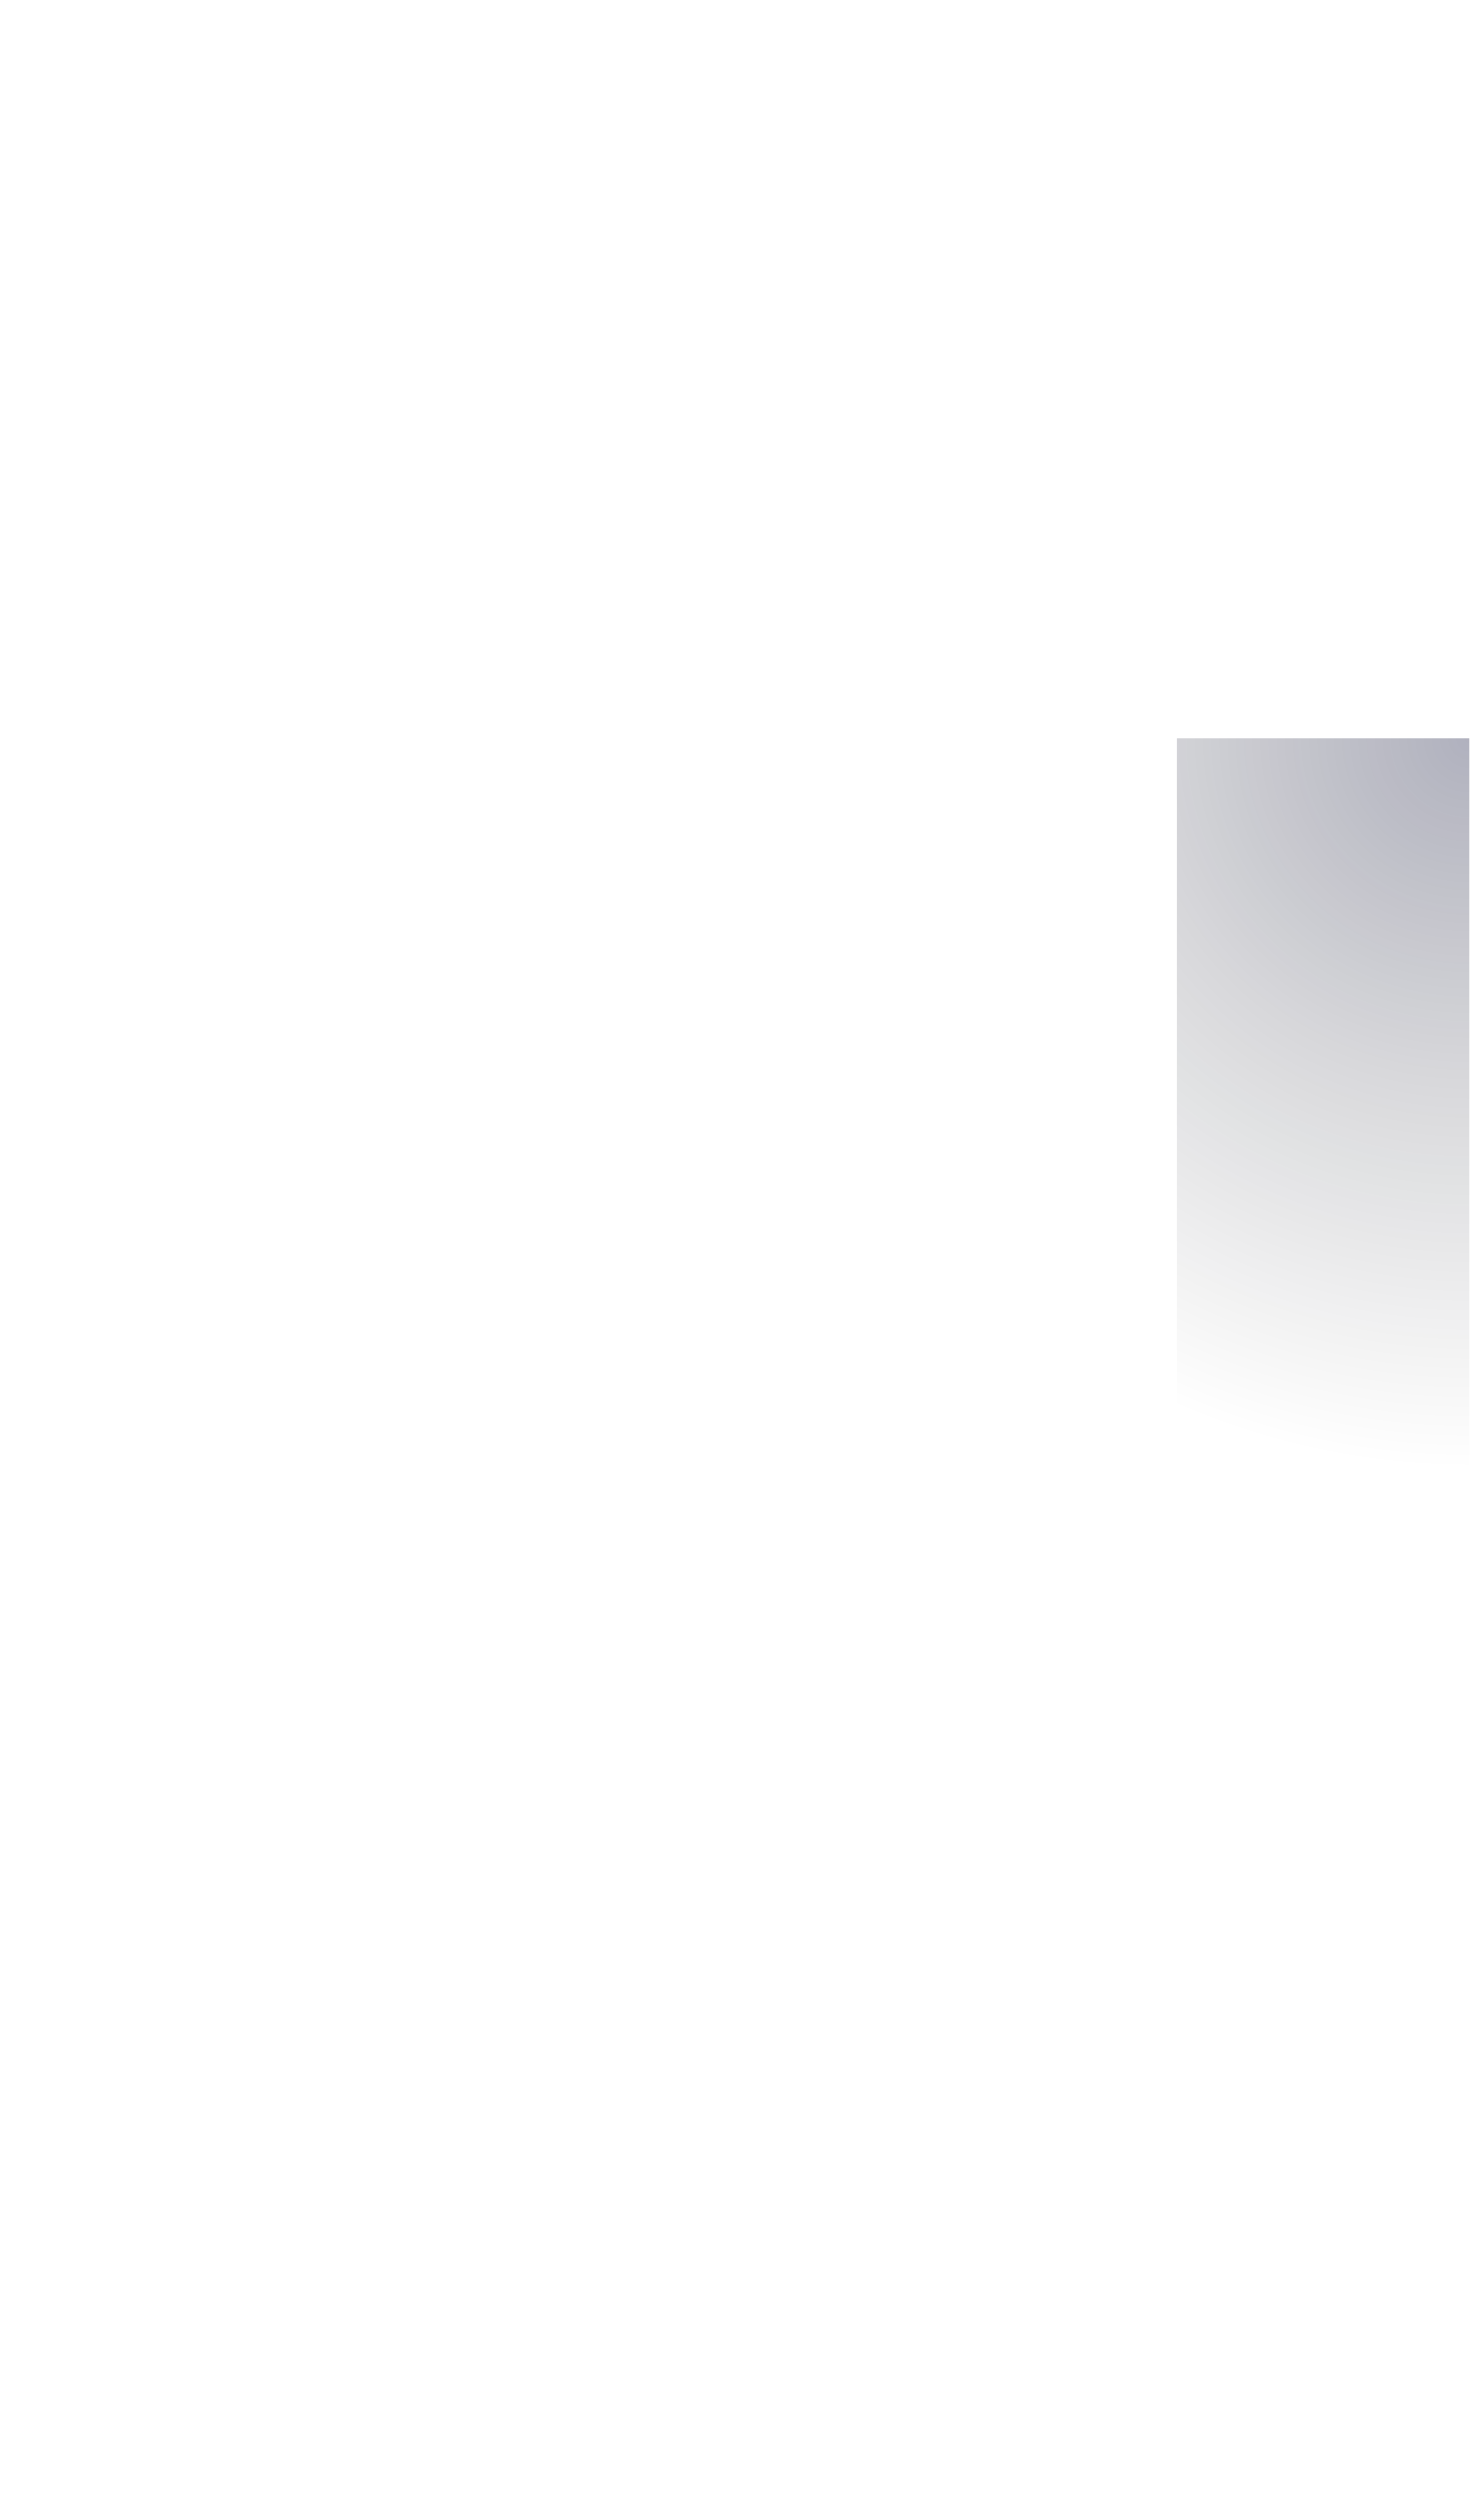
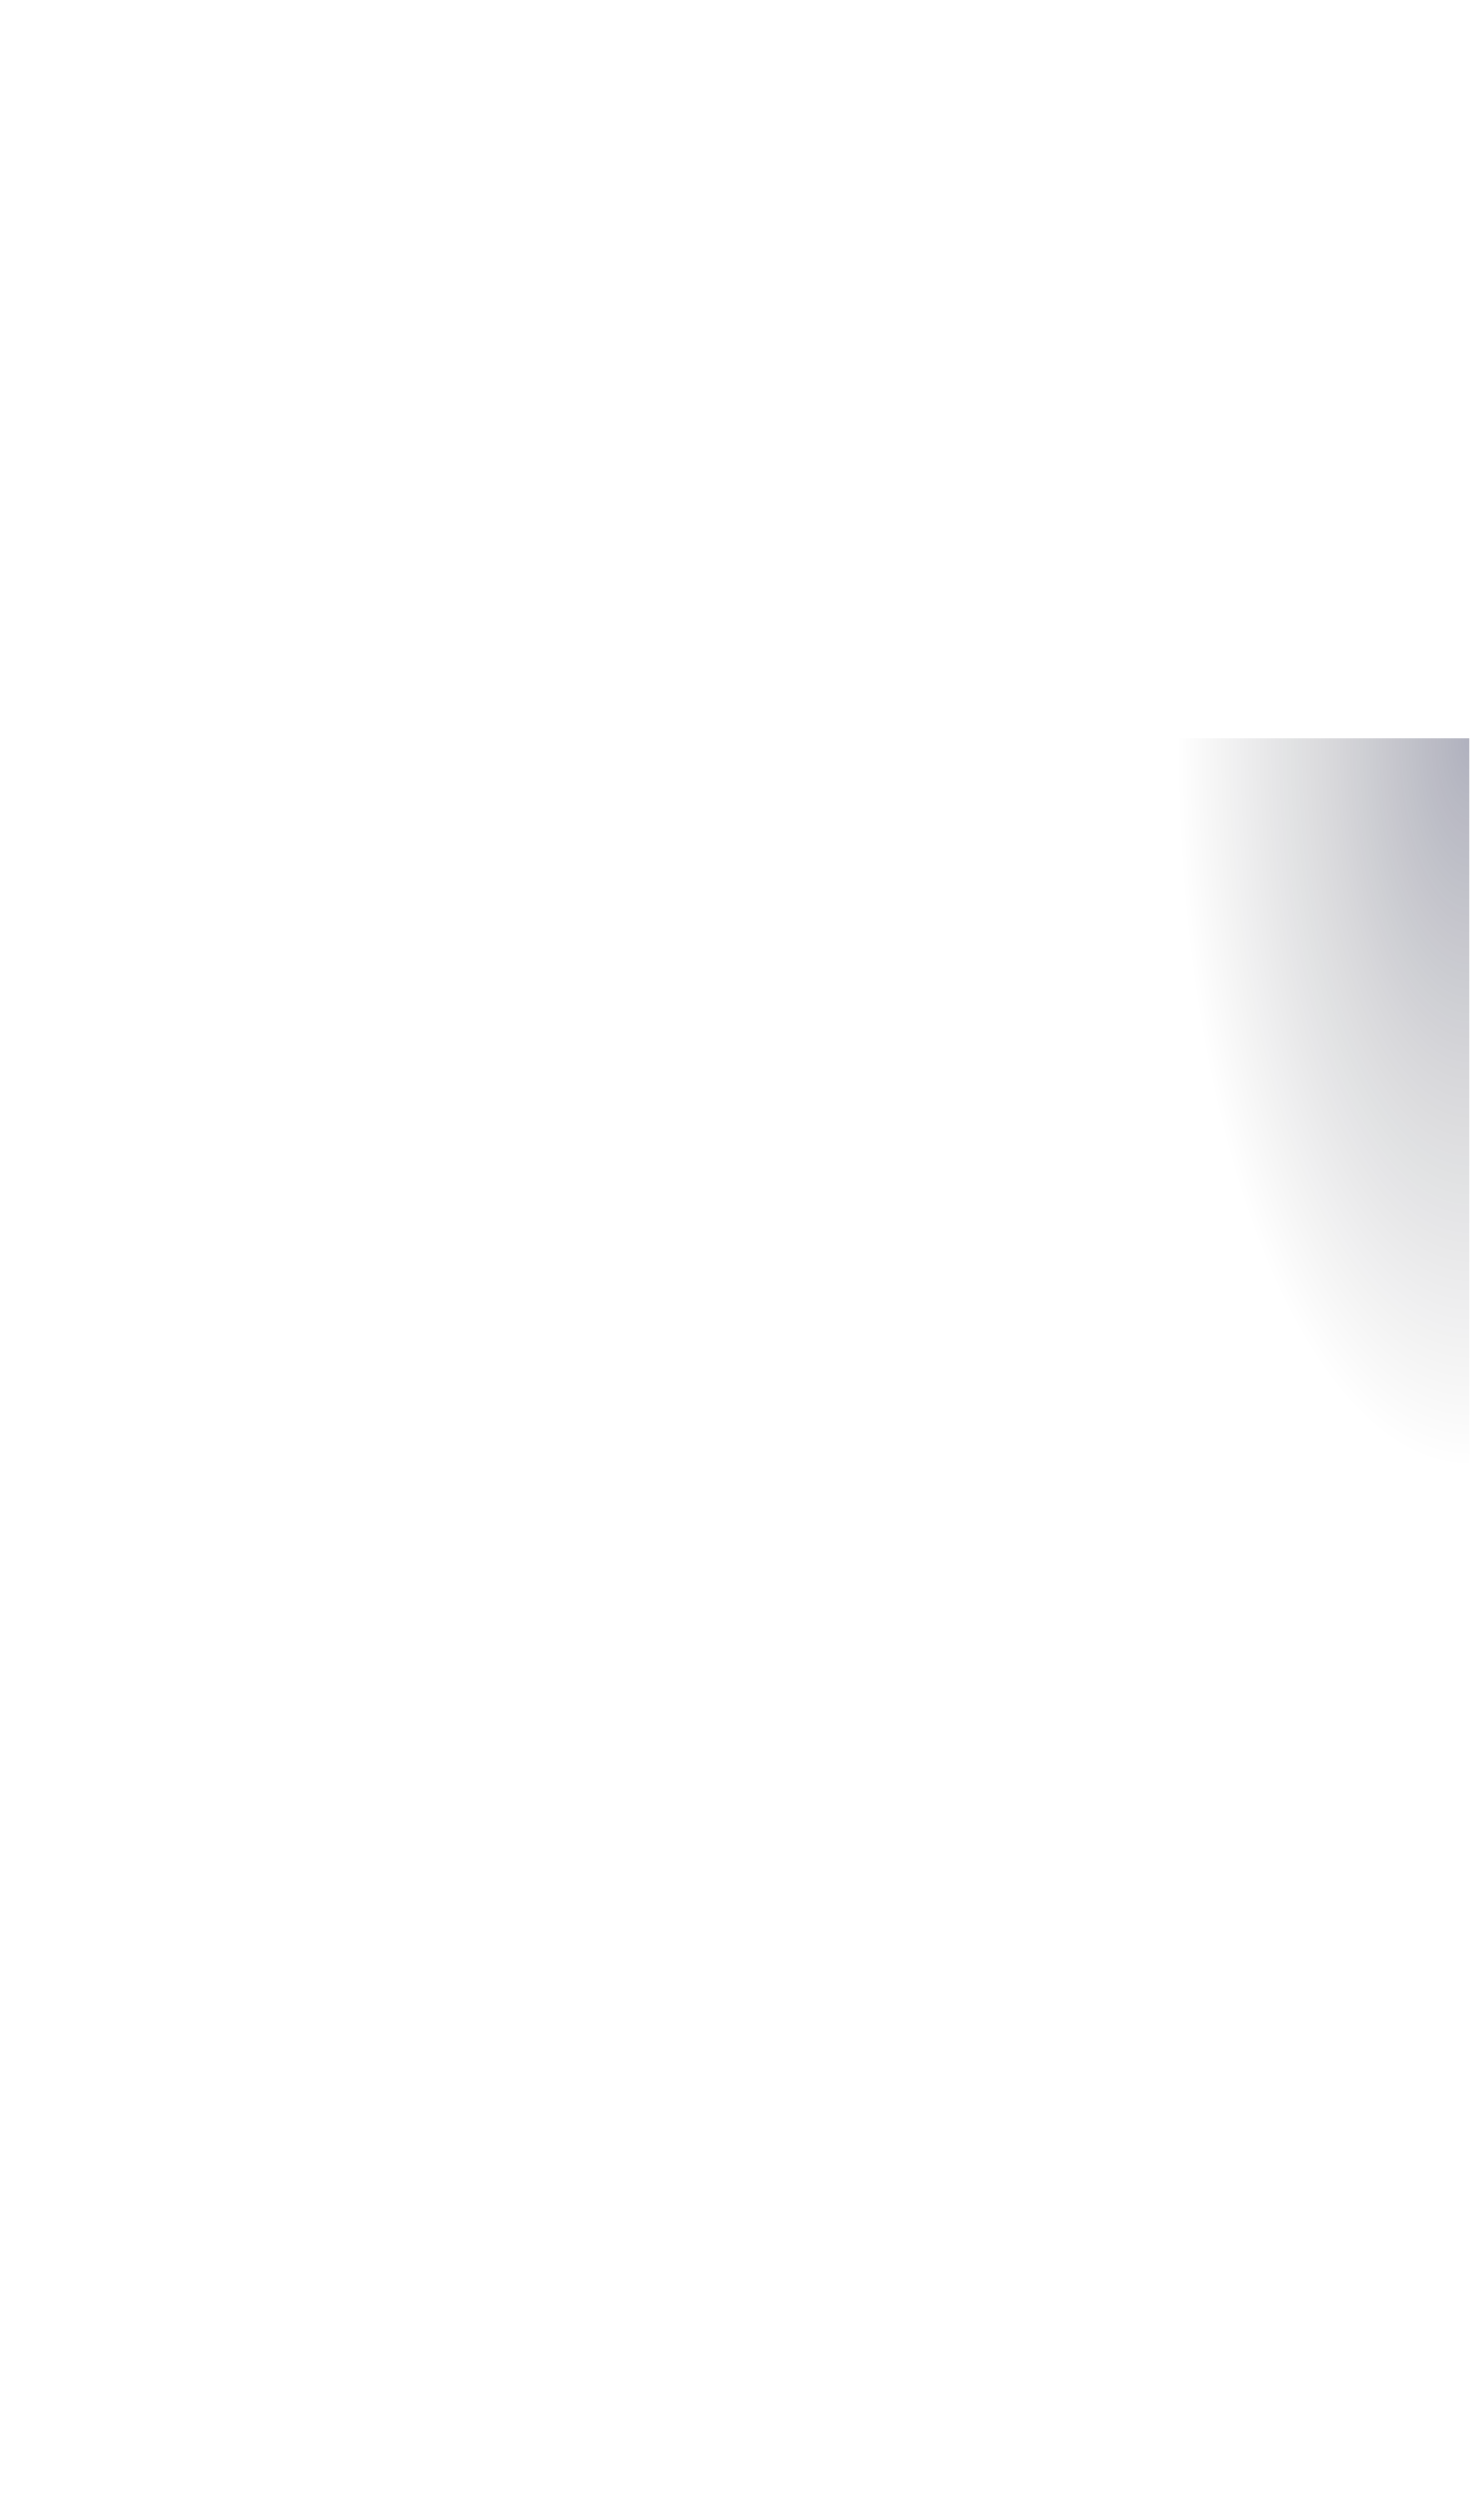
<svg xmlns="http://www.w3.org/2000/svg" baseProfile="full" width="101" height="171">
-   <radialGradient id="a" cx="100.511" cy="50.504" r="49.999" gradientUnits="userSpaceOnUse" gradientTransform="rotate(180 100.511 50.504)">
+   <radialGradient id="a" cx="100%" cy="0%" r="100%">
    <stop offset="0" stop-color="#0B0E36" stop-opacity=".322" />
    <stop offset=".459" stop-color="#05071B" stop-opacity=".161" />
    <stop offset="1" stop-opacity="0" />
  </radialGradient>
  <path fill="url(#a)" d="M80.5 50.499h20v50h-20z" />
</svg>
